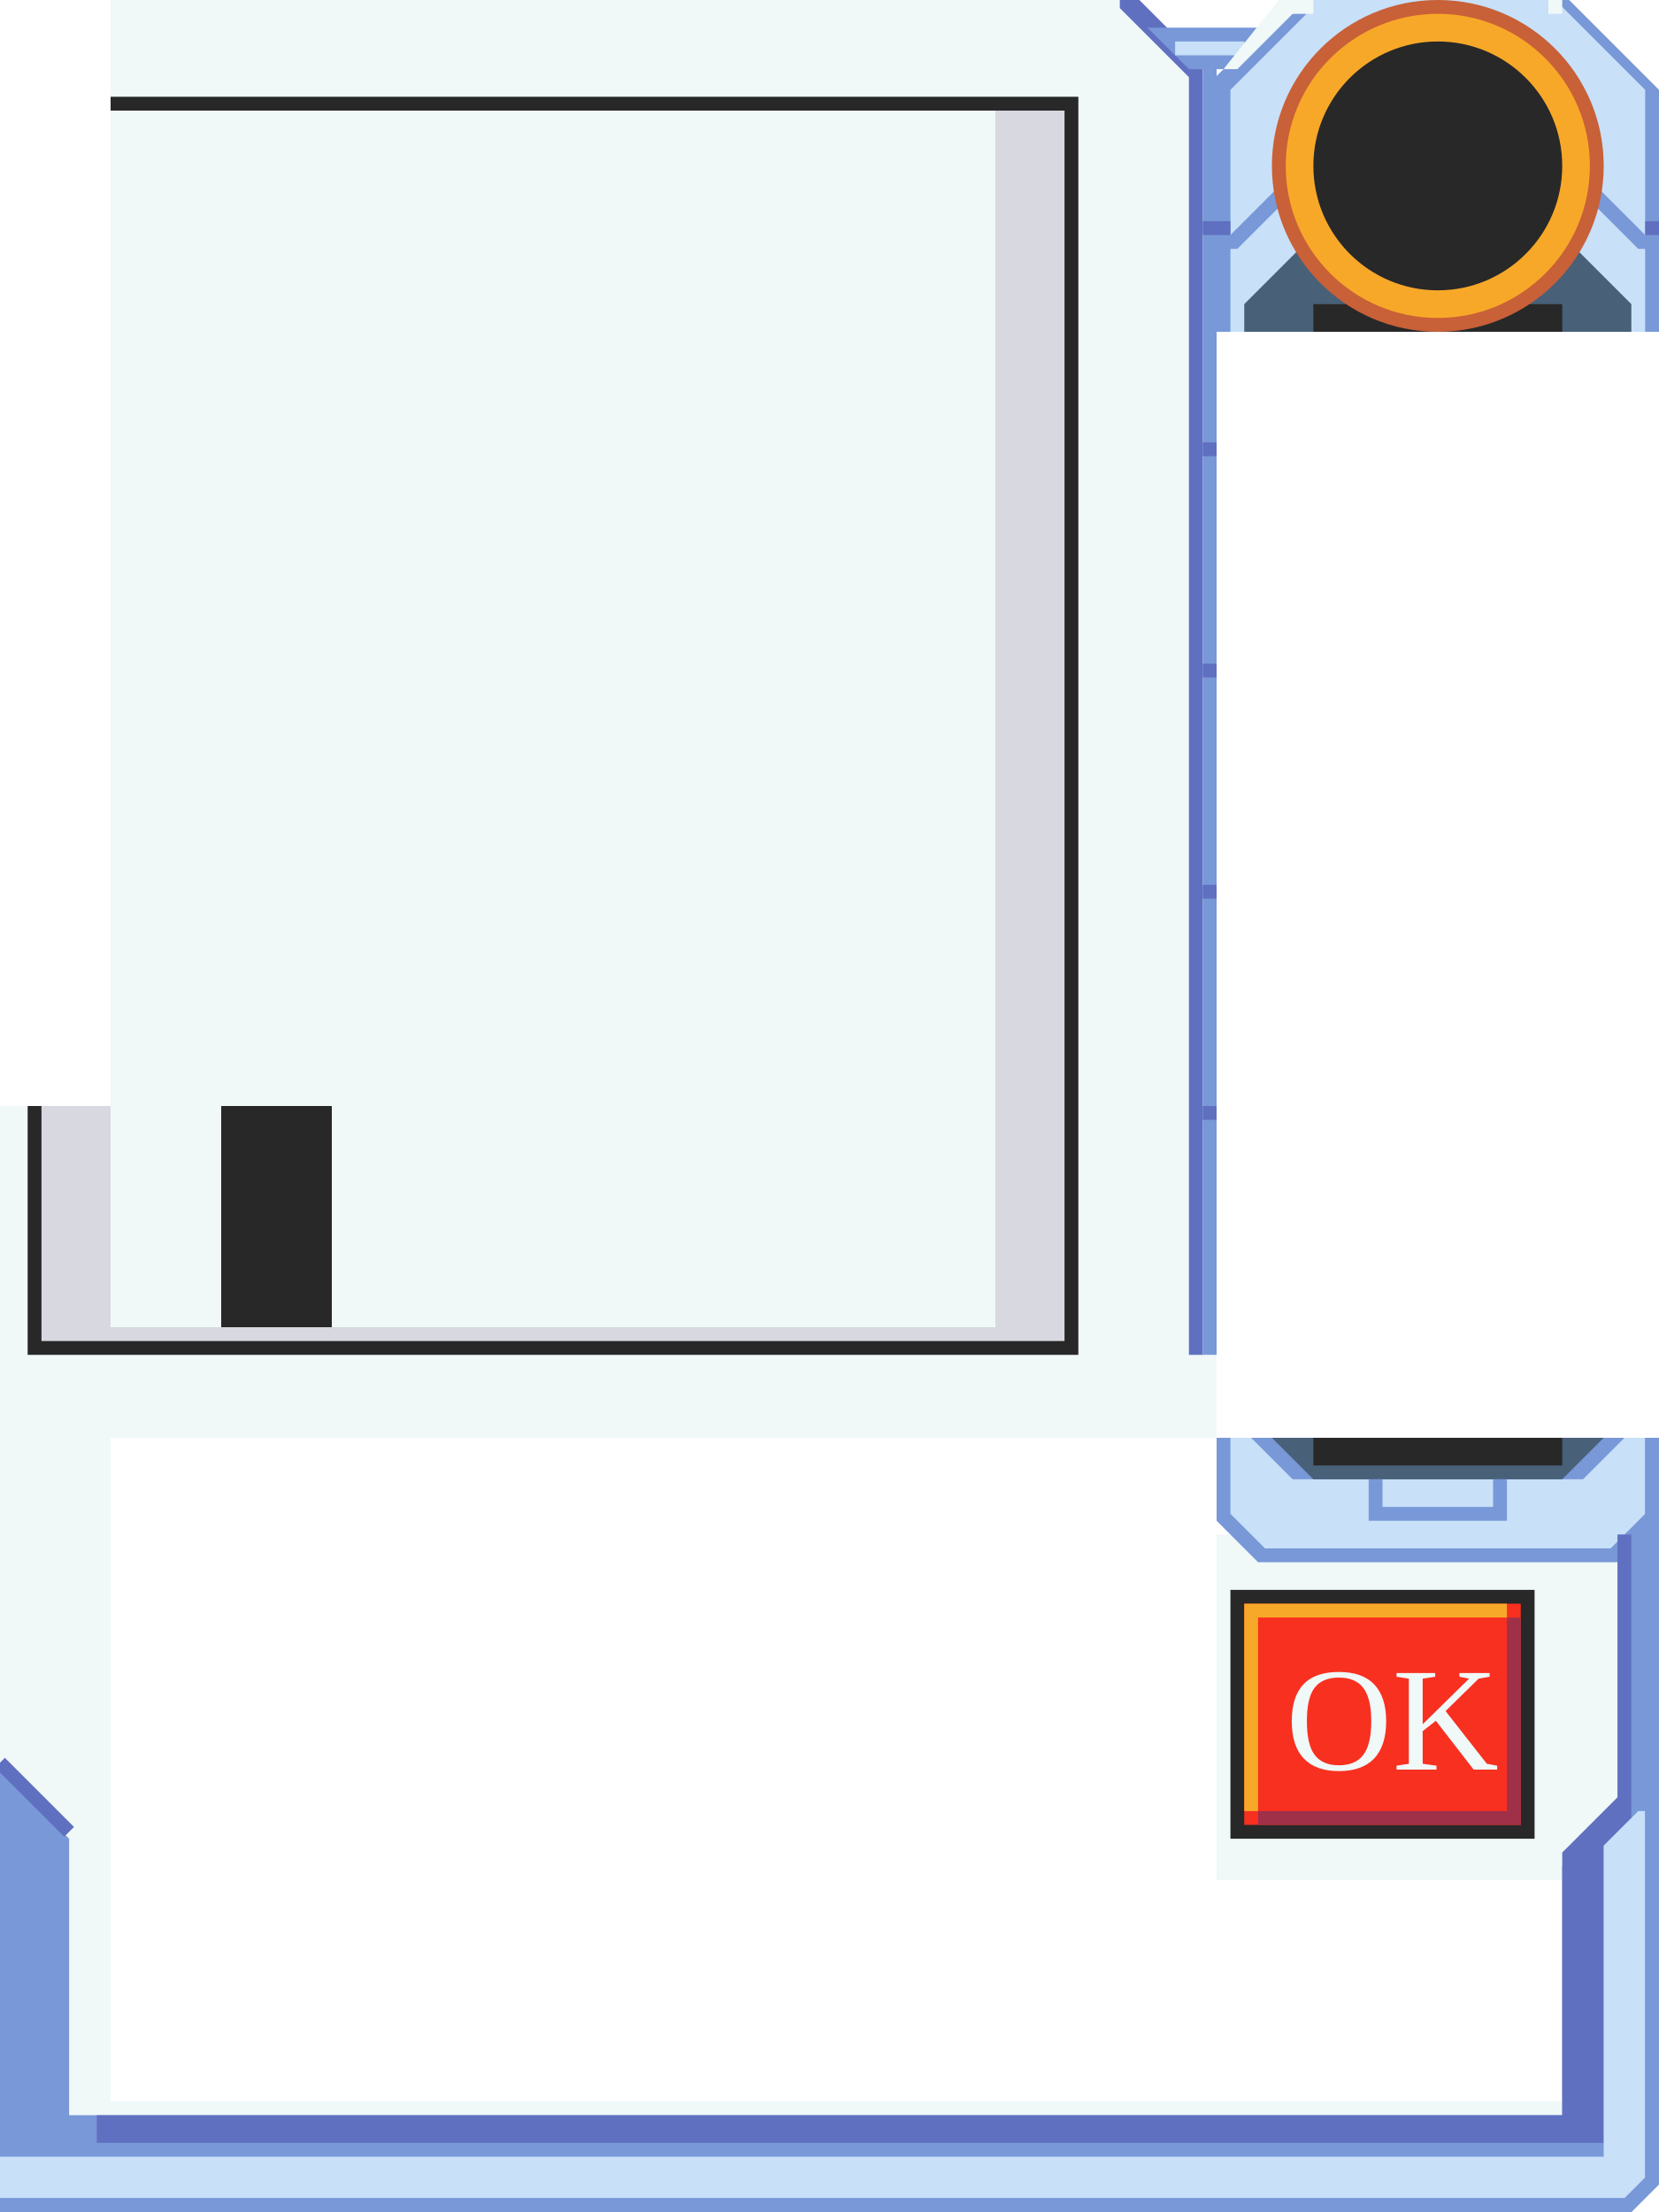
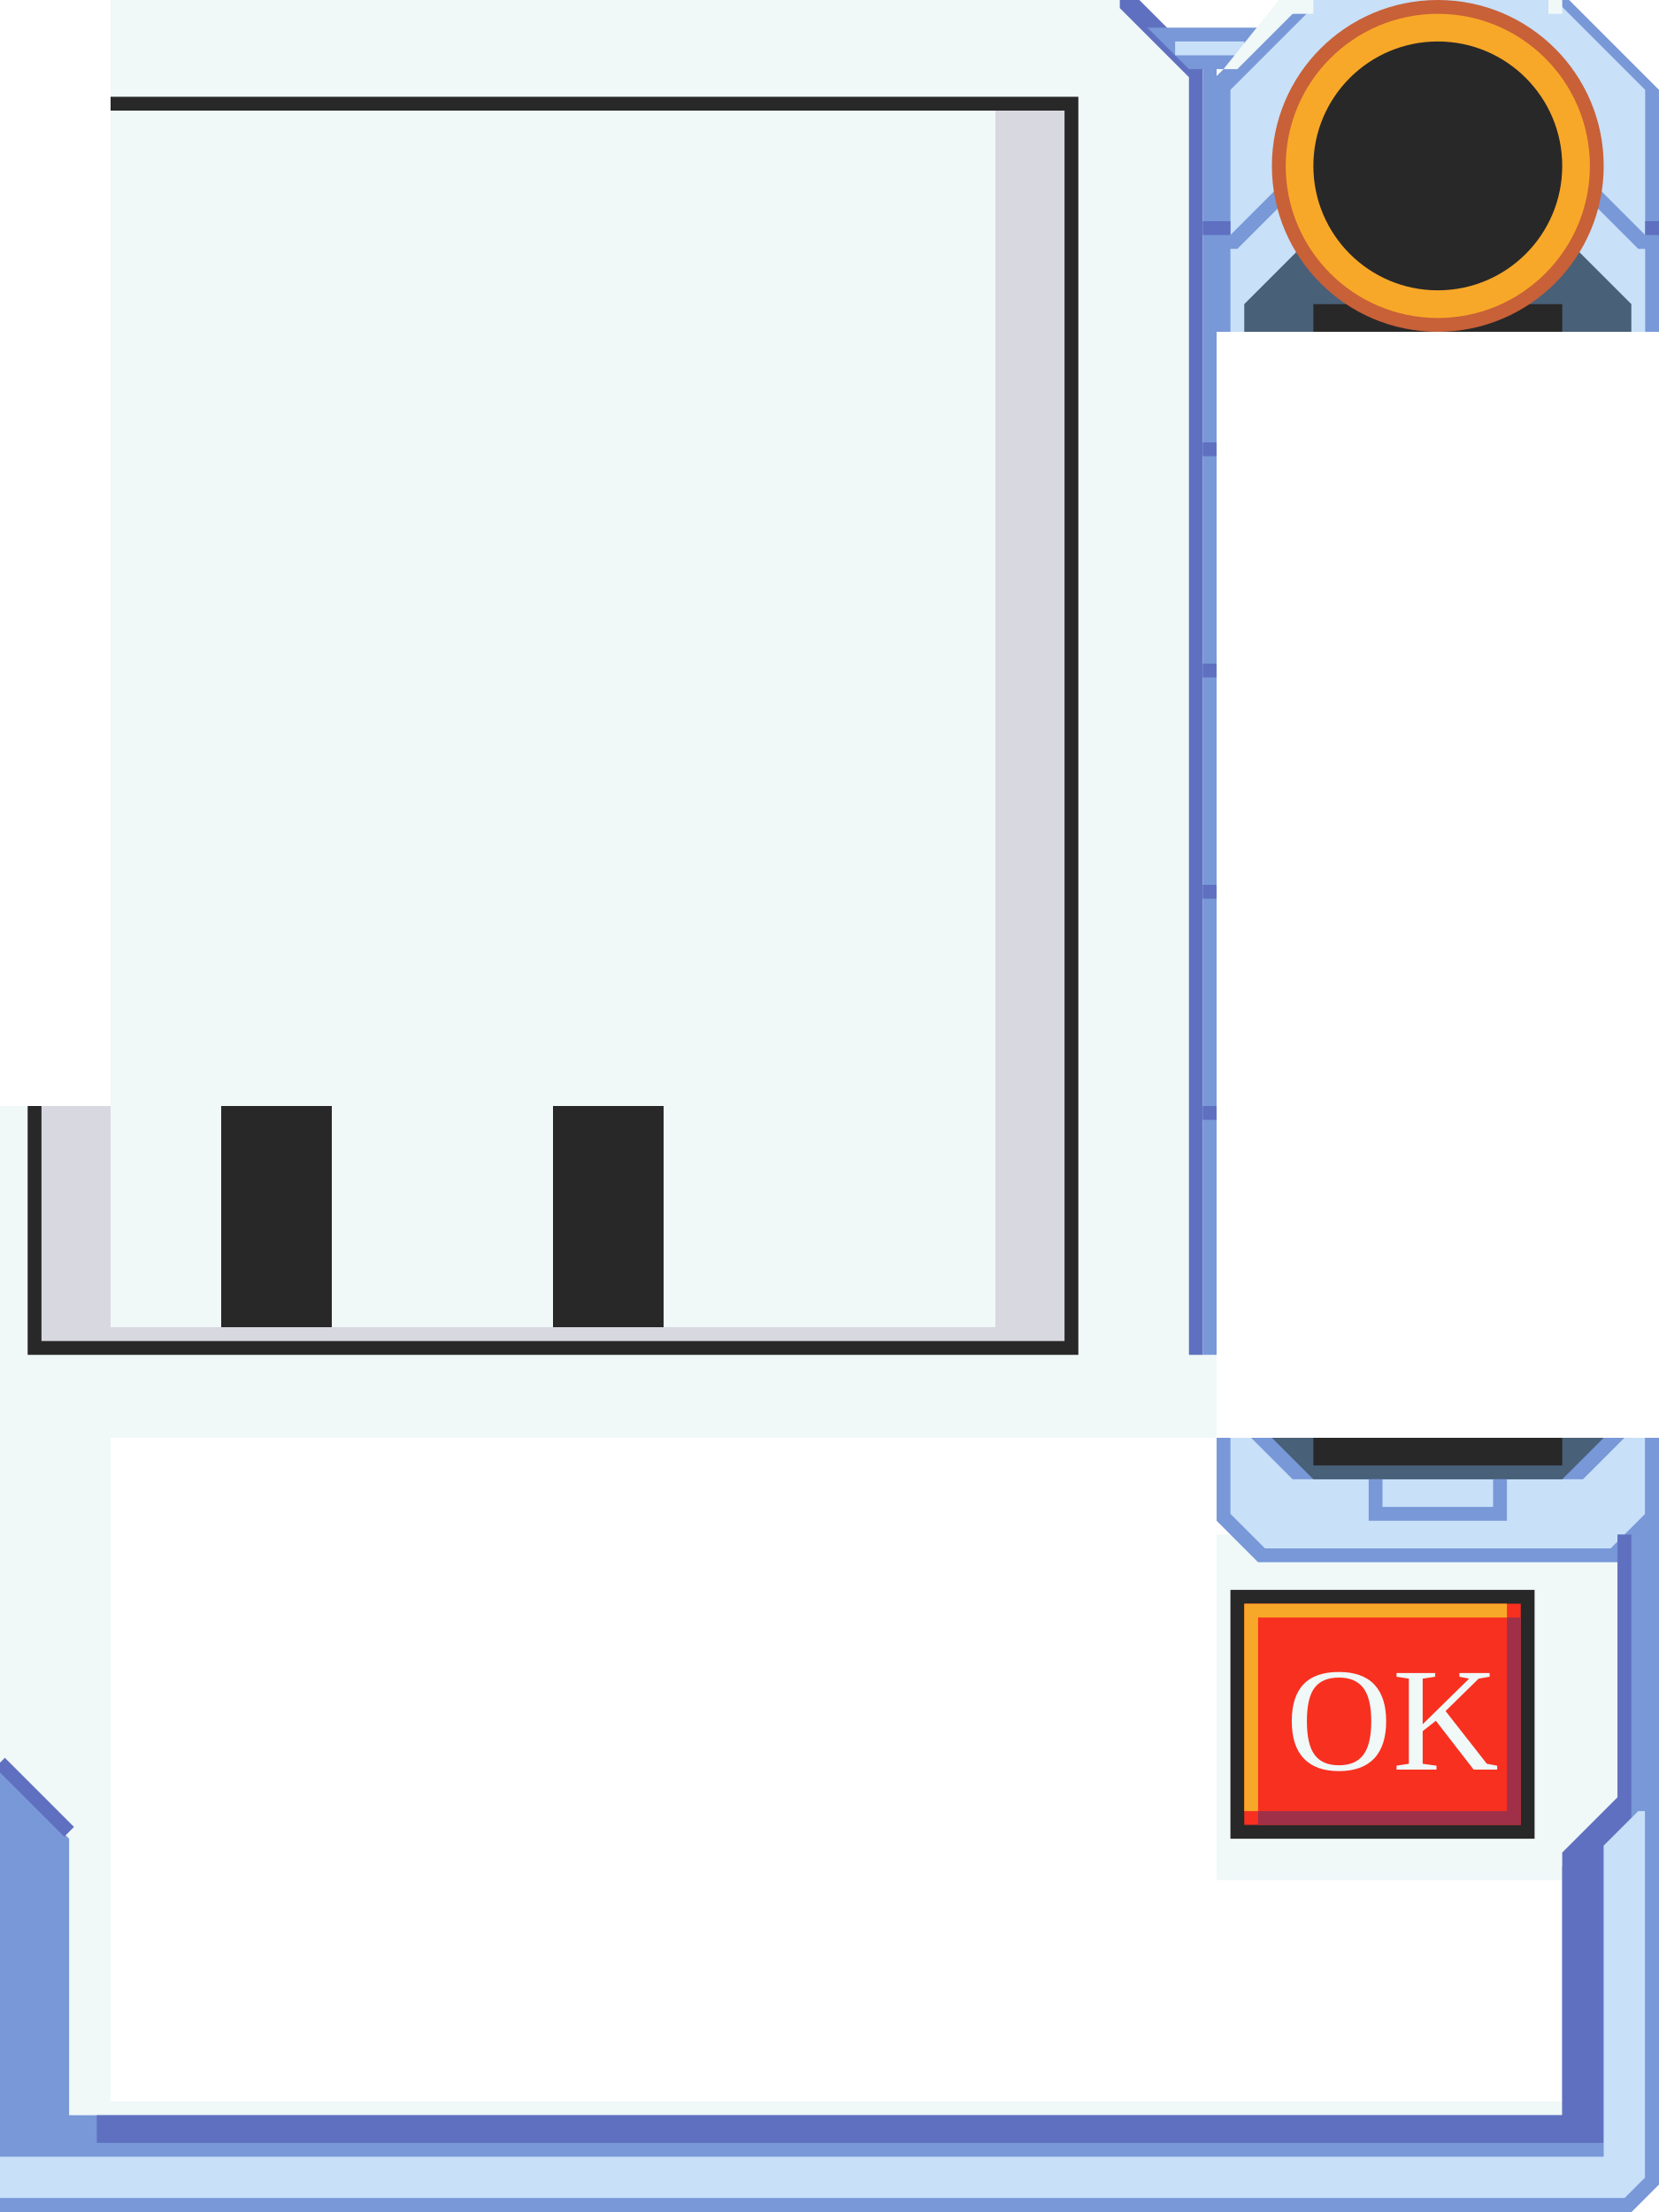
<svg xmlns="http://www.w3.org/2000/svg" width="960" height="1280" viewBox="0 0 120 160">
  <path d="M8 0 H81.5 L87 5.5 V98 H88 V104 H0 V80 H8 Z" fill="#f0f8f8" data-color="1" data-palette="9" />
  <rect x="0" y="104" width="8" height="49" fill="#f0f8f8" data-color="1" data-palette="9" />
  <path d="M88 111 H118 V153 H5 V152 H113 V135 L117 131 V111 Z" fill="#f0f8f8" data-color="1" data-palette="9" />
  <rect x="88" y="111" width="30" height="25" fill="#f0f8f8" data-color="1" data-palette="9" />
-   <path fill-rule="evenodd" d="M8 7 H78 V98 H2 V80 H8 Z M8 8 H72 V80 H8 Z M8 80 H16 V96 H8 Z M24 80 H72 V96 H24 Z" fill="#282828" data-color="9" data-palette="9" />
+   <path fill-rule="evenodd" d="M8 7 H78 V98 H2 V80 H8 Z M8 8 H72 V80 H8 Z M8 80 H16 V96 H8 Z M24 80 H40 V96 H24 Z M48 80 H72 V96 H48 Z" fill="#282828" data-color="9" data-palette="9" />
  <path fill-rule="evenodd" d="M3 80 H8 V96 H72 V8 H77 V97 H3 Z" fill="#d8d8e0" data-color="8" data-palette="9" />
  <path d="M81 0 H82.414 L87 4.586 V98 H86 V5.586 L81 0.586 Z" fill="#6070c0" data-color="4" data-palette="9" />
  <rect x="87" y="4" width="1" height="94" fill="#7898d8" data-color="3" data-palette="9" />
  <rect x="87" y="16" width="1" height="1" fill="#6070c0" data-color="4" data-palette="9" />
  <rect x="87" y="32" width="1" height="1" fill="#6070c0" data-color="4" data-palette="9" />
  <rect x="87" y="48" width="1" height="1" fill="#6070c0" data-color="4" data-palette="9" />
  <rect x="87" y="64" width="1" height="1" fill="#6070c0" data-color="4" data-palette="9" />
  <rect x="87" y="80" width="1" height="1" fill="#6070c0" data-color="4" data-palette="9" />
  <path d="M83 2 H92 L90 5 H86 Z" fill="#7898d8" data-color="3" data-palette="9" />
  <rect x="85" y="3" width="5" height="1" fill="#c8e0f8" data-color="2" data-palette="9" />
  <path d="M93.5 0 H113.5 L120 6.5 V24 H88 V5.5 Z" fill="#7898d8" data-color="3" data-palette="9" />
  <path d="M94.5 0 H112.5 L119 6.5 V24 H89 V6.5 L94.5 1 Z" fill="#c8e0f8" data-color="2" data-palette="9" />
  <path d="M92.5 0 H94.5 L89.5 5 H88.5 Z" fill="#f0f8f8" data-color="1" data-palette="9" />
  <rect x="93" y="0" width="2" height="1" fill="#f0f8f8" data-color="1" data-palette="9" />
  <rect x="112" y="0" width="1" height="1" fill="#f0f8f8" data-color="1" data-palette="9" />
  <path d="M88 18 L94 12 L94 13.5 L89.5 18 Z" fill="#7898d8" data-color="3" data-palette="9" />
  <path d="M120 18 L114 12 L114 13.5 L118.5 18 Z" fill="#7898d8" data-color="3" data-palette="9" />
  <rect x="88" y="16" width="1" height="1" fill="#6070c0" data-color="4" data-palette="9" />
  <rect x="119" y="16" width="1" height="1" fill="#6070c0" data-color="4" data-palette="9" />
  <polygon points="90,24 90,22 94,18 114,18 118,22 118,24" fill="#486078" data-color="5" data-palette="9" />
  <rect x="95" y="22" width="18" height="2" fill="#282828" data-color="9" data-palette="9" />
  <circle cx="104" cy="12" r="12" fill="#c86038" data-color="13" data-palette="9" />
  <circle cx="104" cy="12" r="11" fill="#f8a828" data-color="12" data-palette="9" />
  <circle cx="104" cy="12" r="9" fill="#282828" data-color="9" data-palette="9" />
  <path d="M88 104 H120 V113 H91 L88 110 Z" fill="#7898d8" data-color="3" data-palette="9" />
  <path d="M89 104 H119 V109.5 L116.5 112 H91.5 L89 109.5 Z" fill="#c8e0f8" data-color="2" data-palette="9" />
  <path d="M90.5 104 H117.5 L114.5 107 H93.5 Z" fill="#7898d8" data-color="3" data-palette="9" />
  <path d="M92 104 H116 L113 107 H95 Z" fill="#486078" data-color="5" data-palette="9" />
  <rect x="95" y="104" width="18" height="2" fill="#282828" data-color="9" data-palette="9" />
  <path d="M99.5 107 V109.5 H108.5 V107" stroke-linejoin="miter" fill="none" stroke="#7898d8" stroke-width="1" data-stroke="3" data-palette="9" />
  <path d="M0 128 L5 133 V153 H113 V135 L117 131 V111 H120 V158 L118 160 H0 Z" fill="#7898d8" data-color="3" data-palette="9" />
  <path d="M0 127.5 L5 132.5" fill="none" stroke="#6070c0" stroke-width="1" data-stroke="4" data-palette="9" />
  <path d="M117 111 H118 V131.5 L116 133.5 V155 H7 V153 H113 V134 L117 130 Z" fill="#6070c0" data-color="4" data-palette="9" />
  <path d="M116 133.5 L118.5 131 H119 V158.5 L117.5 159 H0 V156 H116 Z" fill="#c8e0f8" data-color="2" data-palette="9" />
  <path d="M119 104 H120 V158 L118 160 H0 V159 H117.5 L119 157.5 Z" fill="#7898d8" data-color="3" data-palette="9" />
  <rect x="89" y="115" width="22" height="18" fill="#282828" data-color="9" data-palette="9" />
  <rect x="90" y="116" width="20" height="16" fill="#f83020" data-color="14" data-palette="9" />
  <path d="M90 116 H109 V117 H91 V131 H90 Z" fill="#f8a828" data-color="12" data-palette="9" />
  <path d="M109 117 H110 V132 H91 V131 H109 Z" fill="#a03048" data-color="15" data-palette="9" />
  <text data-words="window.ok" data-box="93 120 15 8" fill="#f0f8f8" data-color="1" data-palette="9" x="93" y="128" font-size="10.667" textLength="15">OK</text>
</svg>
